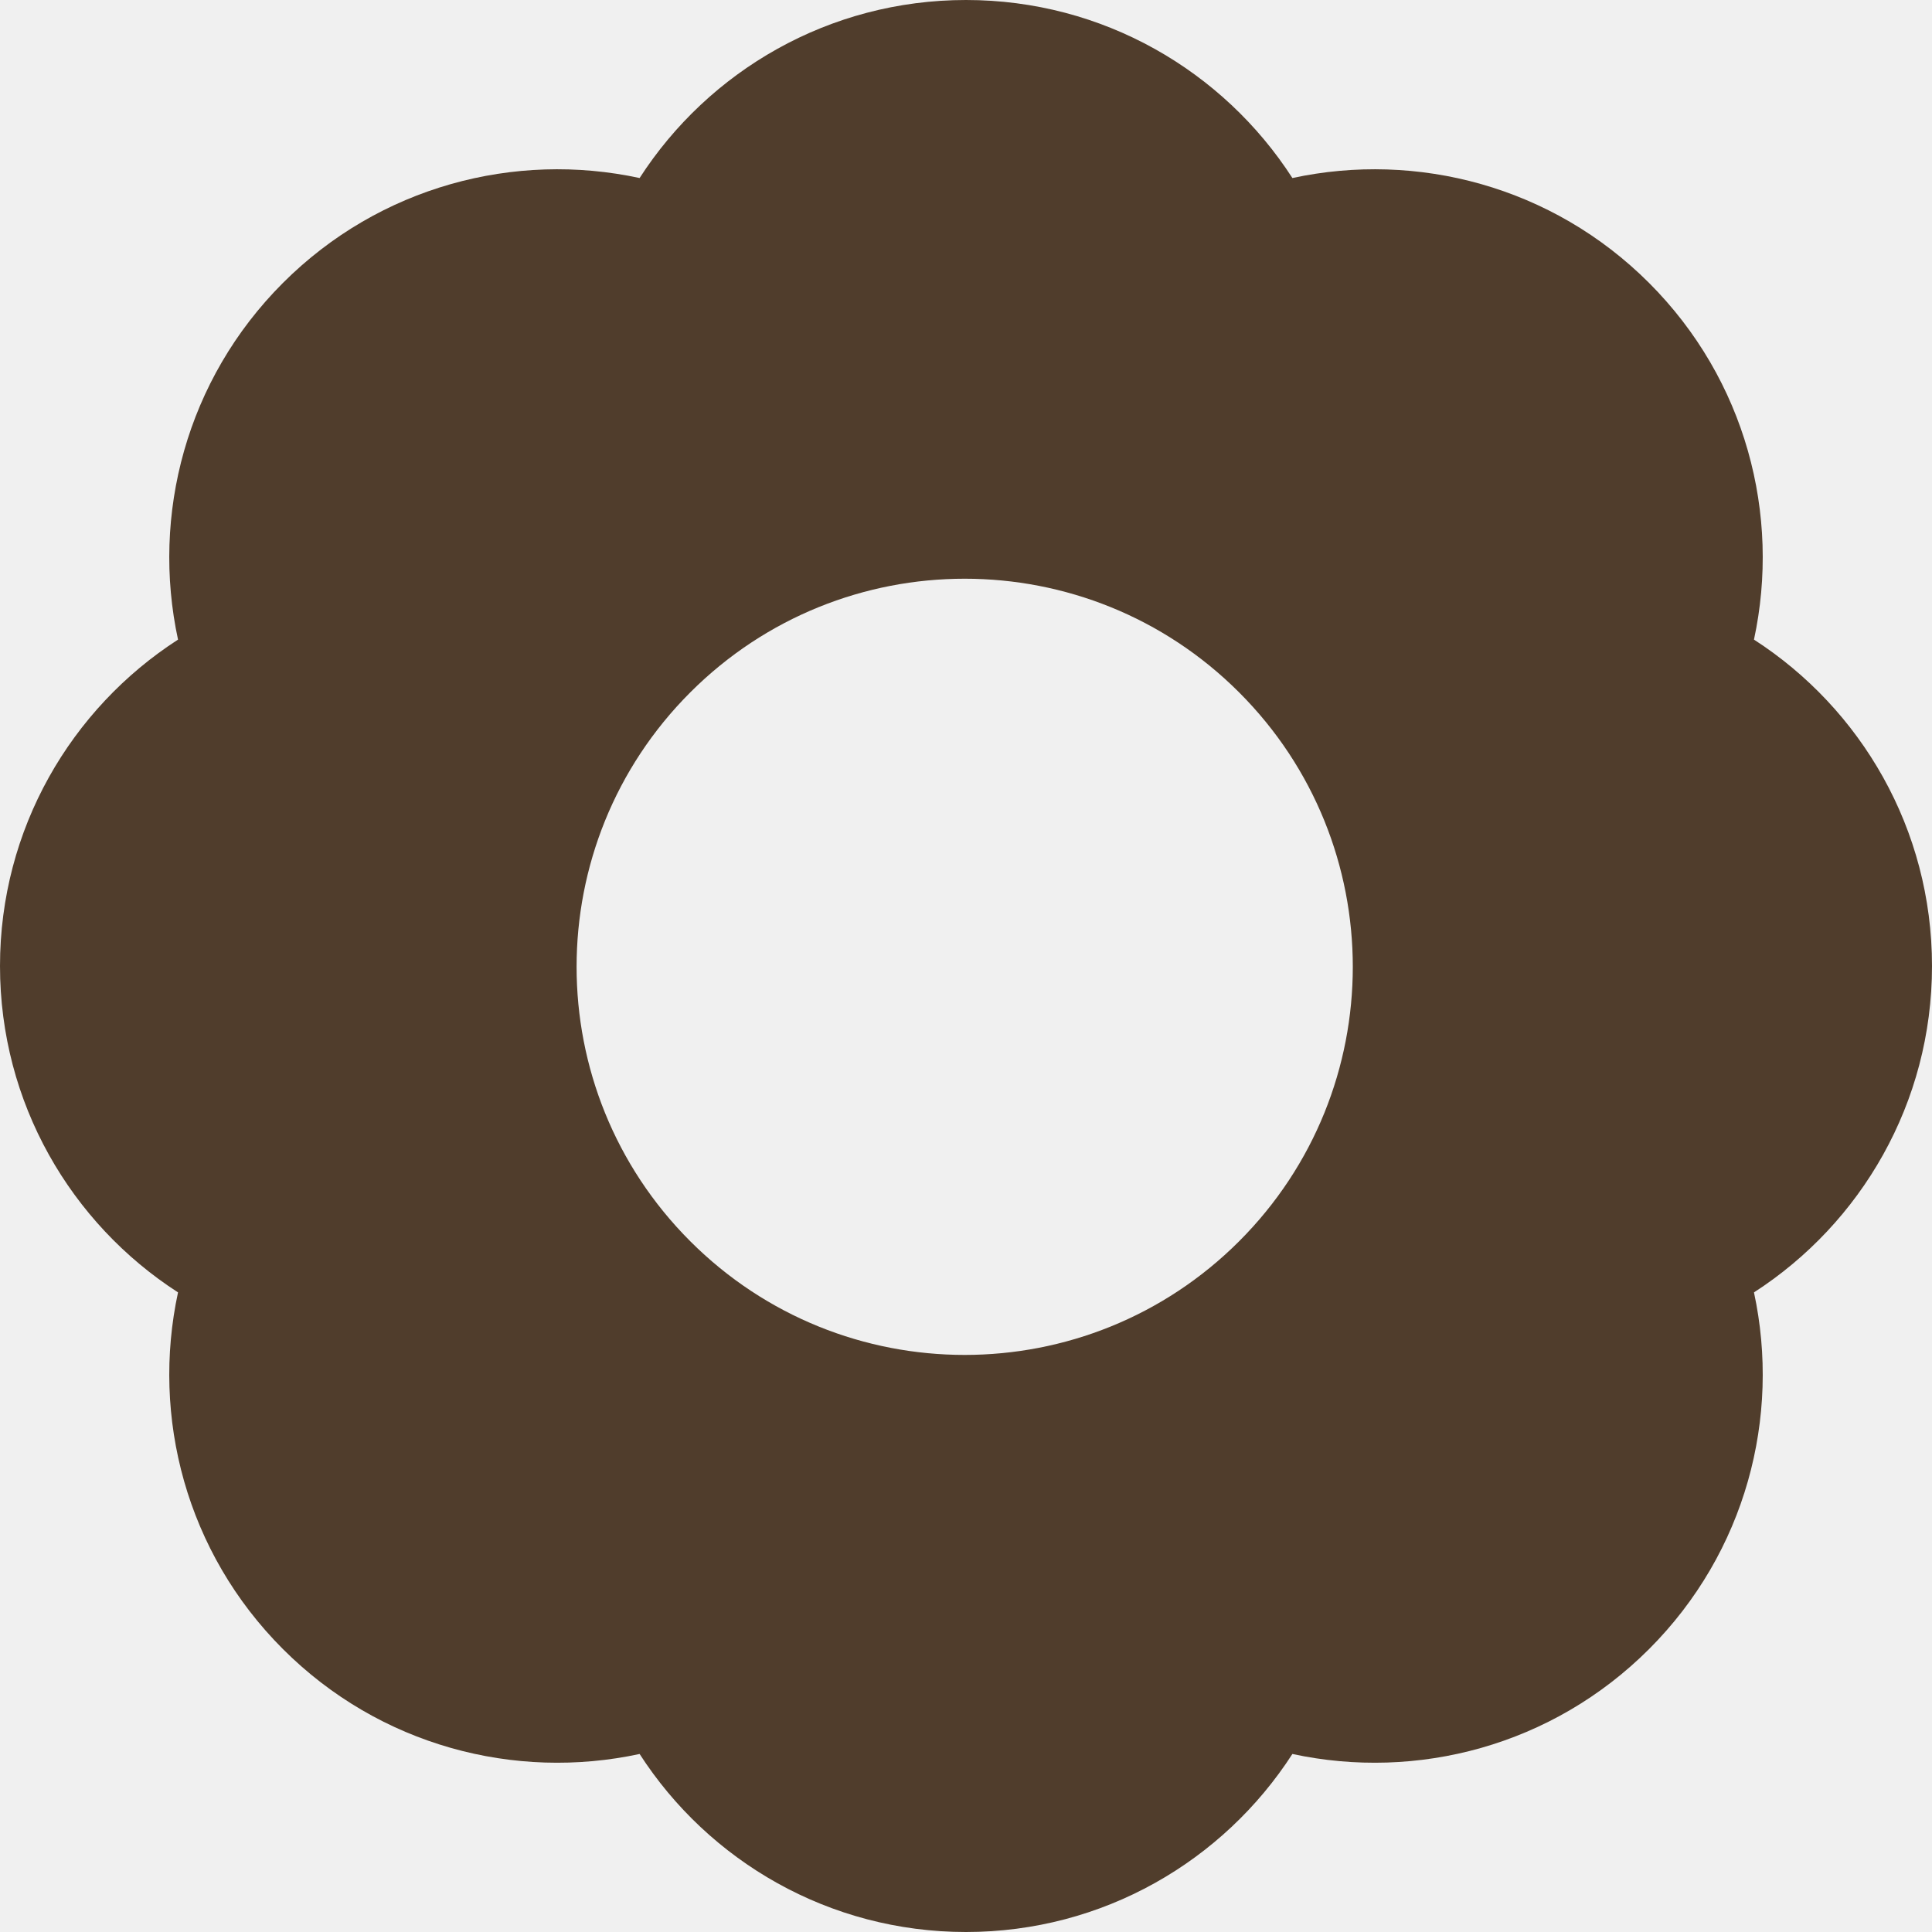
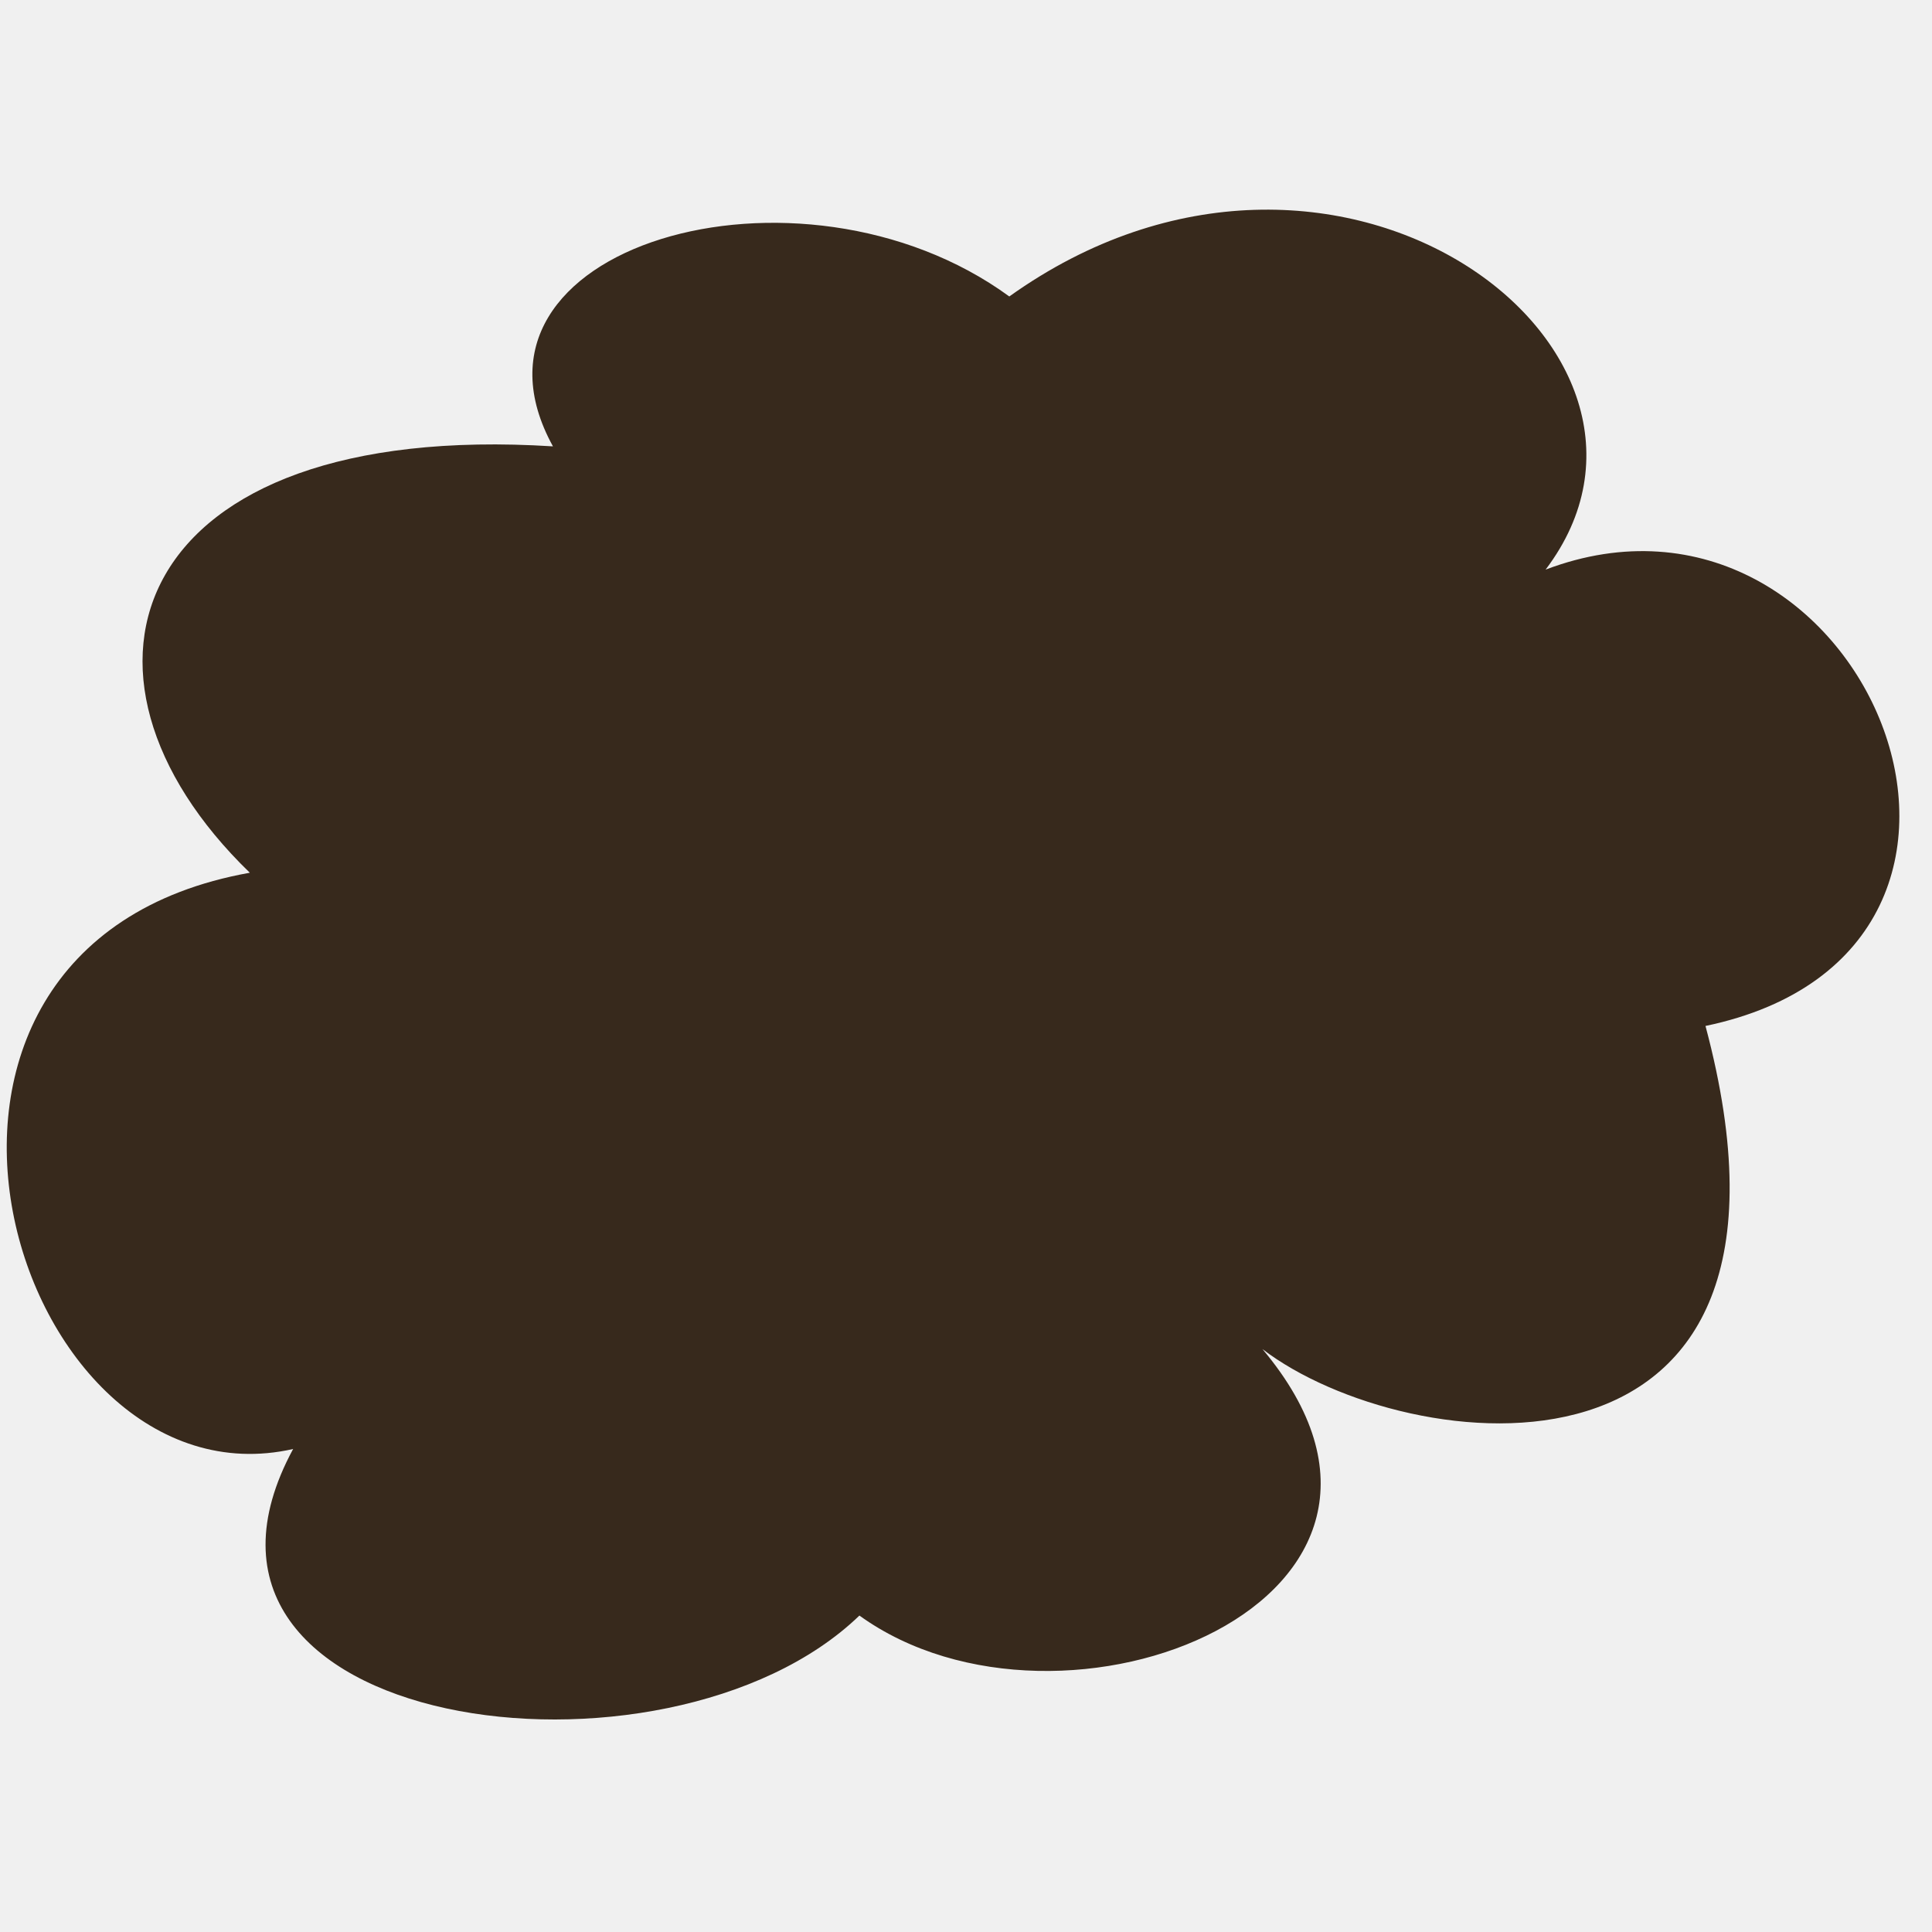
<svg xmlns="http://www.w3.org/2000/svg" width="200" height="200" viewBox="0 0 200 200" fill="none">
-   <g clip-path="url(#clip0_374_744)">
-     <path fill-rule="evenodd" clip-rule="evenodd" d="M18.429 66.212C15.646 53.315 19.266 39.313 29.289 29.289C39.313 19.266 53.315 15.646 66.212 18.429C73.364 7.341 85.825 0 100 0C114.175 0 126.636 7.341 133.788 18.43C146.685 15.646 160.687 19.266 170.711 29.289C180.734 39.313 184.354 53.315 181.571 66.212C192.659 73.364 200 85.825 200 100C200 114.175 192.659 126.636 181.571 133.788C184.354 146.685 180.734 160.687 170.711 170.711C160.687 180.734 146.685 184.354 133.788 181.571C126.636 192.659 114.175 200 100 200C85.825 200 73.364 192.659 66.212 181.571C53.315 184.354 39.313 180.734 29.289 170.711C19.266 160.687 15.646 146.685 18.429 133.788C7.341 126.636 0 114.175 0 100C0 85.825 7.341 73.364 18.429 66.212ZM71.456 128.495C87.145 144.184 112.584 144.184 128.274 128.495C143.964 112.805 143.964 87.366 128.274 71.676C112.584 55.986 87.145 55.986 71.456 71.676C55.766 87.366 55.766 112.805 71.456 128.495Z" fill="#503D2C" />
-   </g>
-   <defs>
-     <clipPath id="clip0_374_744">
-       <rect width="200" height="200" fill="white" />
-     </clipPath>
-   </defs>
+   <path d="M57.241 46.207C45.862 25.518 82.759 14.828 104.483 30.69C138.276 6.552 177.241 36.207 160 58.966C192.759 46.552 214.483 98.276 176.552 106.207C190 156.552 145.517 151.035 130.69 139.656C152.414 165.518 110 182.414 88.966 167.242C68.966 186.552 14.483 179.311 30.345 150C1.379 156.552 -16.552 97.931 25.862 90.345C4.483 69.656 13.448 43.449 57.241 46.207Z" fill="#37291C" />
</svg>
